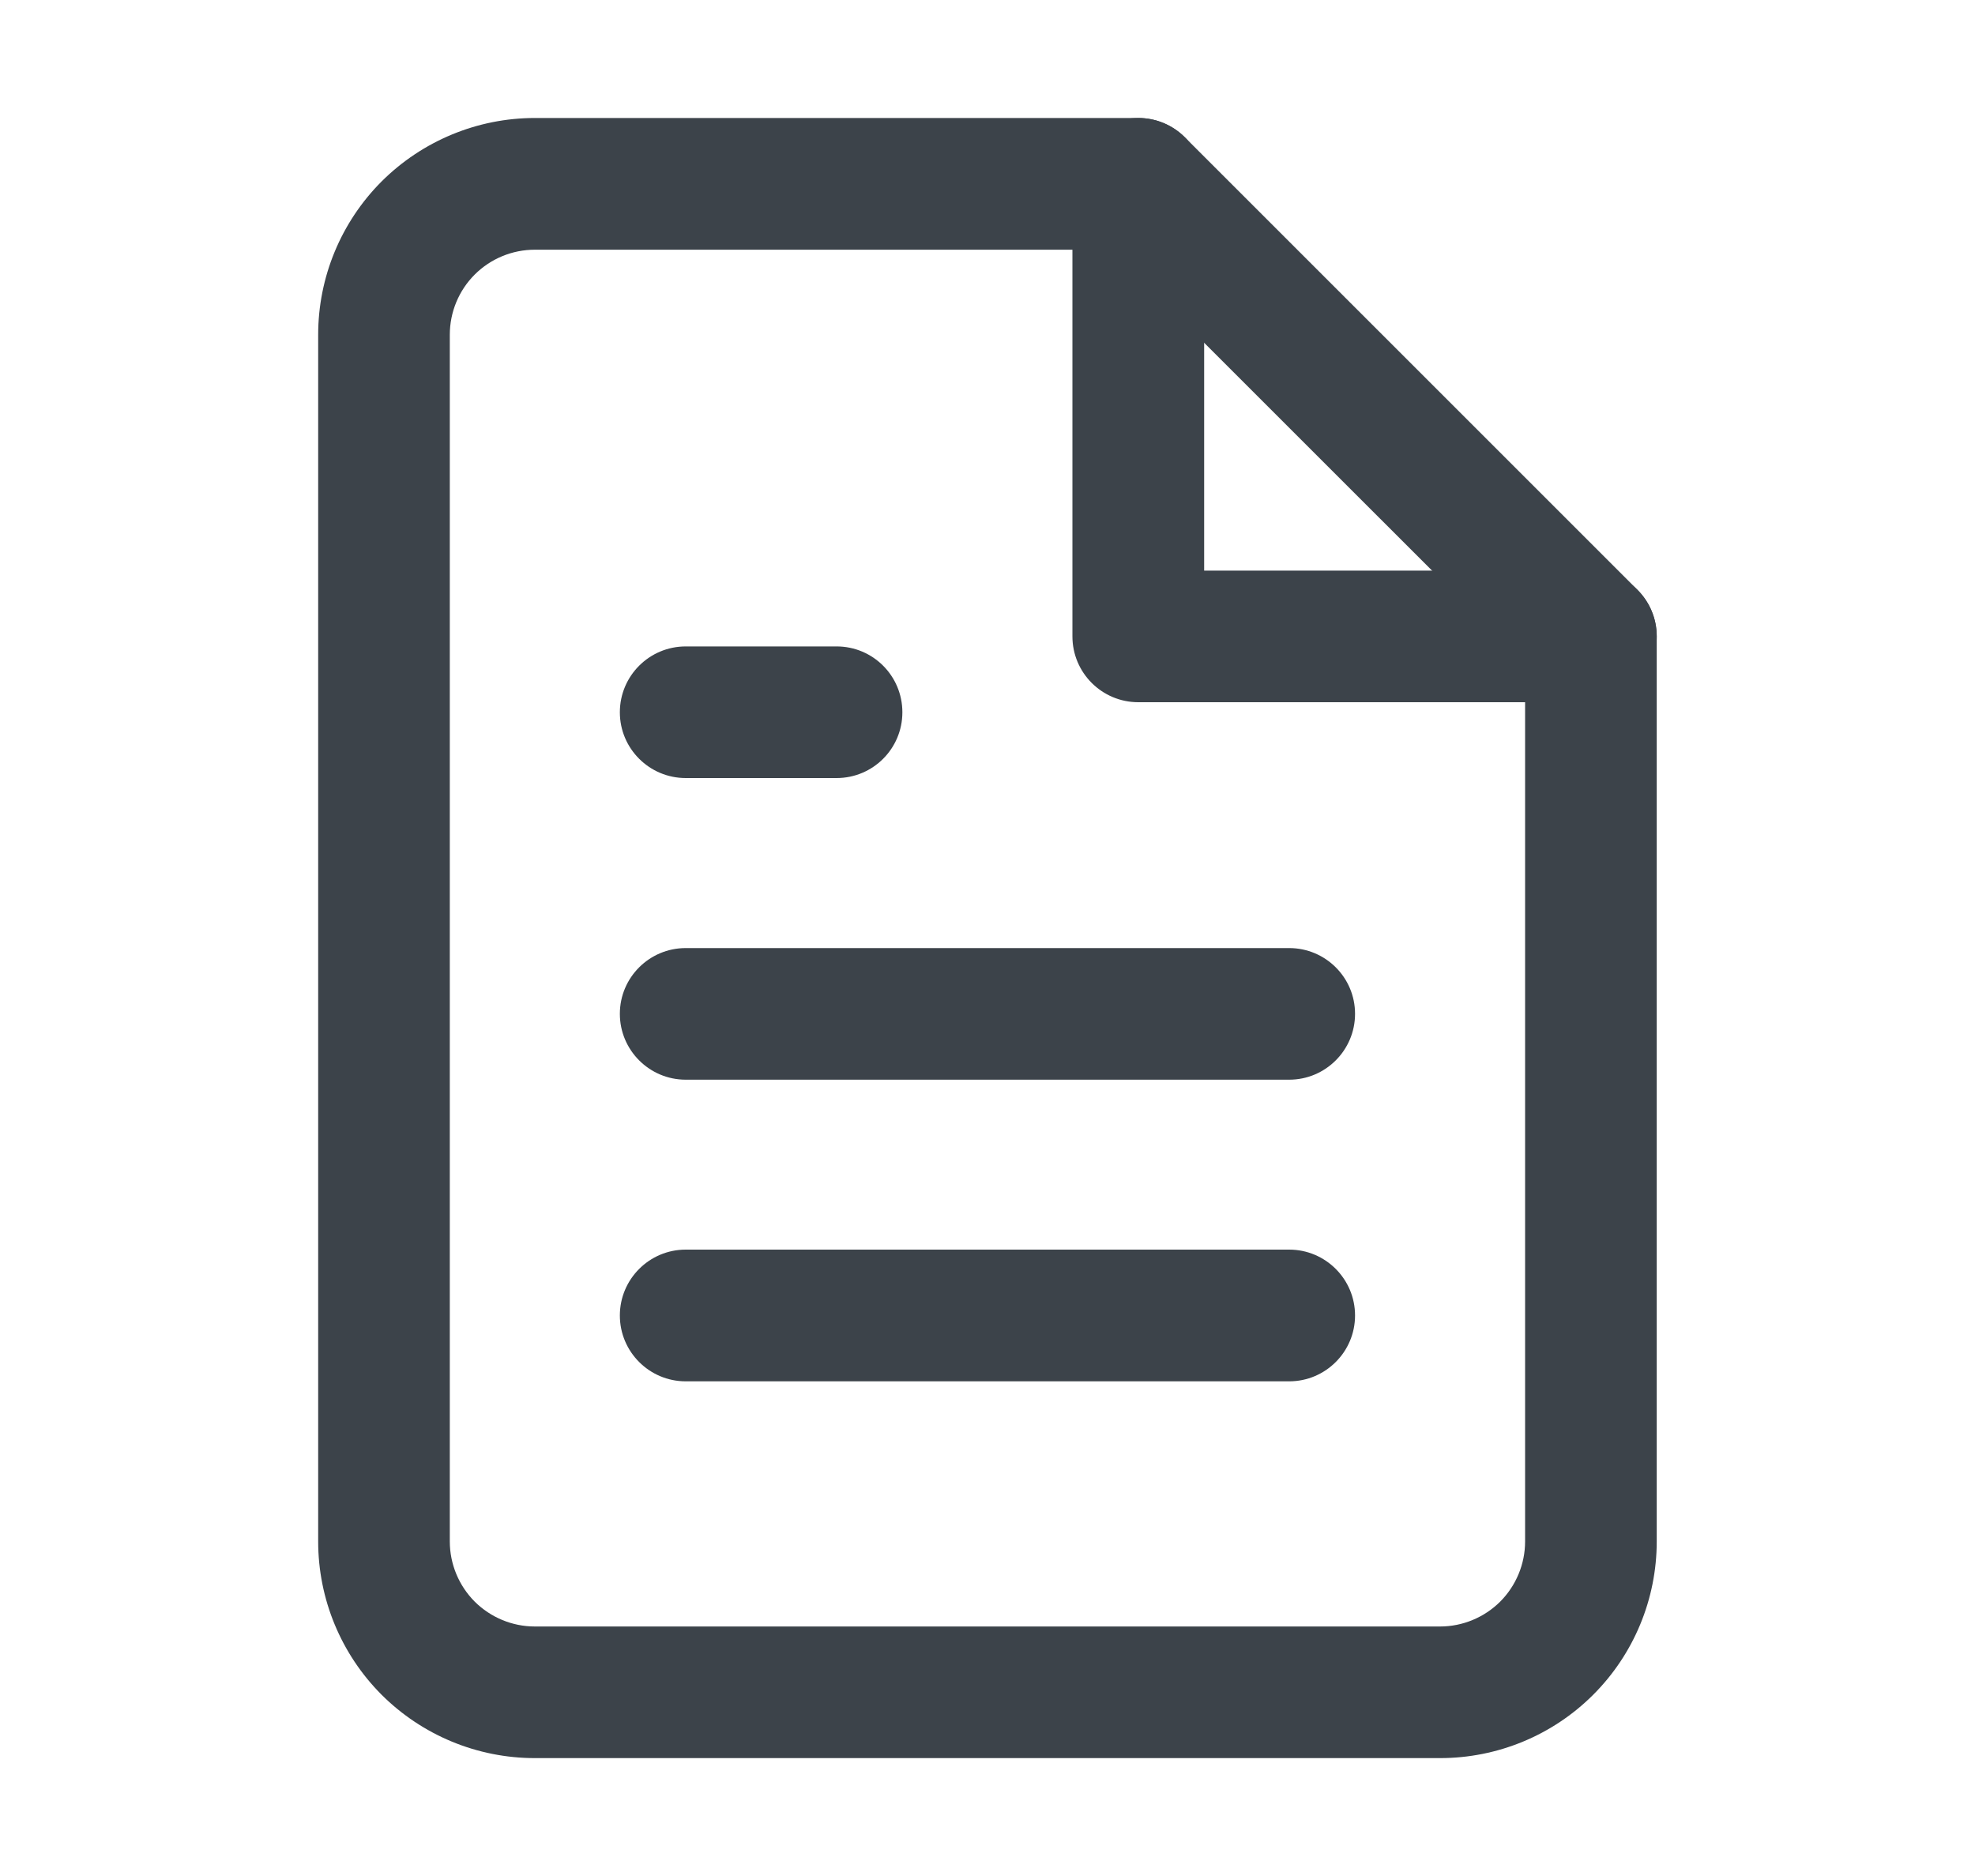
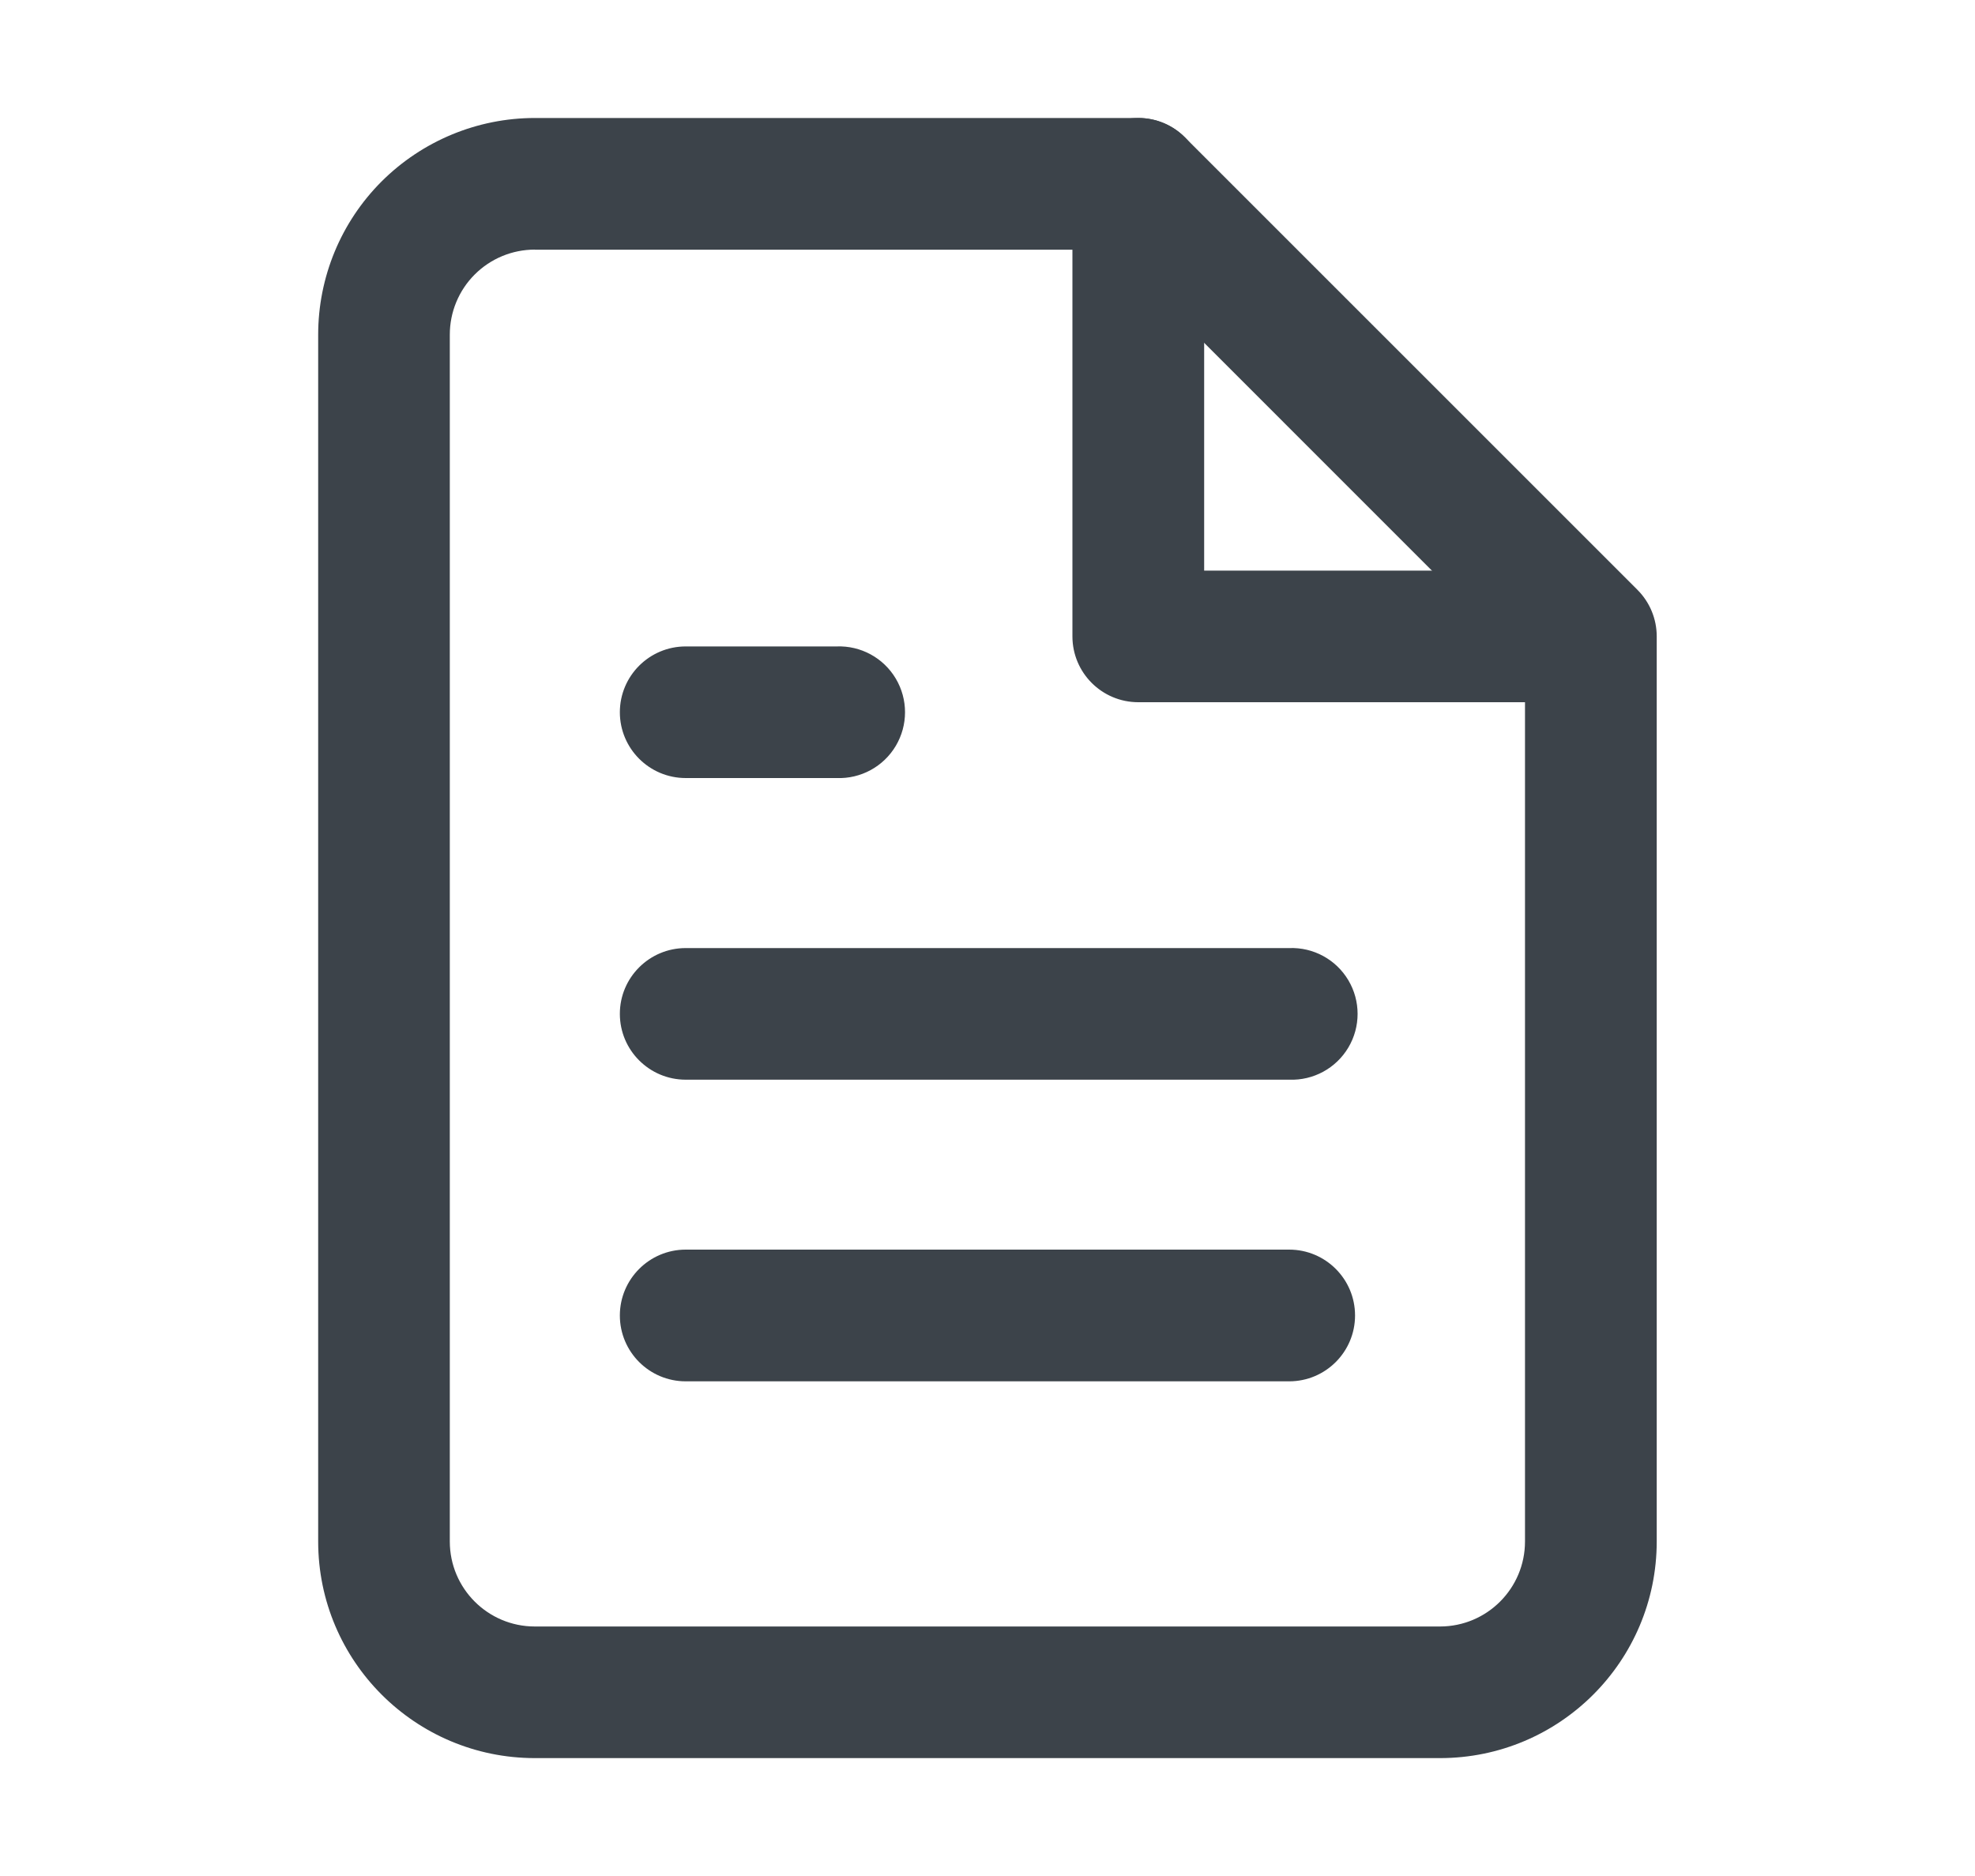
- <svg xmlns="http://www.w3.org/2000/svg" width="20" height="19" viewBox="0 0 20 19" fill="none">
-   <g id="file-text 1">
-     <path id="Vector (Stroke)" fill-rule="evenodd" clip-rule="evenodd" d="M3.864 1.838C4.276 1.427 4.834 1.195 5.416 1.195H11.527C11.704 1.195 11.874 1.266 11.999 1.391L16.582 5.974C16.707 6.099 16.777 6.269 16.777 6.445V15.612C16.777 16.194 16.546 16.752 16.134 17.164C15.723 17.575 15.165 17.806 14.583 17.806H5.416C4.834 17.806 4.276 17.575 3.864 17.164C3.453 16.752 3.222 16.194 3.222 15.612V3.39C3.222 2.808 3.453 2.25 3.864 1.838ZM5.416 2.529C5.188 2.529 4.969 2.619 4.807 2.781C4.646 2.942 4.555 3.161 4.555 3.39V15.612C4.555 15.84 4.646 16.059 4.807 16.221C4.969 16.382 5.188 16.473 5.416 16.473H14.583C14.811 16.473 15.03 16.382 15.192 16.221C15.353 16.059 15.444 15.84 15.444 15.612V6.721L11.251 2.529H5.416Z" fill="#3C434A" />
-     <path id="Vector (Stroke)_2" fill-rule="evenodd" clip-rule="evenodd" d="M11.527 1.195C11.895 1.195 12.194 1.494 12.194 1.862V5.779H16.11C16.479 5.779 16.777 6.077 16.777 6.445C16.777 6.814 16.479 7.112 16.11 7.112H11.527C11.159 7.112 10.86 6.814 10.86 6.445V1.862C10.86 1.494 11.159 1.195 11.527 1.195Z" fill="#3C434A" />
-     <path id="Vector (Stroke)_3" fill-rule="evenodd" clip-rule="evenodd" d="M6.277 10.268C6.277 9.9 6.576 9.602 6.944 9.602H13.055C13.423 9.602 13.722 9.9 13.722 10.268C13.722 10.636 13.423 10.935 13.055 10.935H6.944C6.576 10.935 6.277 10.636 6.277 10.268Z" fill="#3C434A" />
-     <path id="Vector (Stroke)_4" fill-rule="evenodd" clip-rule="evenodd" d="M6.277 13.323C6.277 12.955 6.576 12.656 6.944 12.656H13.055C13.423 12.656 13.722 12.955 13.722 13.323C13.722 13.691 13.423 13.99 13.055 13.99H6.944C6.576 13.99 6.277 13.691 6.277 13.323Z" fill="#3C434A" />
-     <path id="Vector (Stroke)_5" fill-rule="evenodd" clip-rule="evenodd" d="M6.277 7.214C6.277 6.845 6.576 6.547 6.944 6.547H8.472C8.84 6.547 9.138 6.845 9.138 7.214C9.138 7.582 8.84 7.88 8.472 7.88H6.944C6.576 7.88 6.277 7.582 6.277 7.214Z" fill="#3C434A" />
+ <svg xmlns="http://www.w3.org/2000/svg" fill="none" viewBox="0 0 20 19">
+   <g fill="#3C434A" fill-rule="evenodd" clip-rule="evenodd">
+     <path d="M3.864 1.838c.412-.411.97-.643 1.552-.643h6.111c.177 0 .347.07.472.196l4.583 4.583a.667.667 0 0 1 .195.471v9.167a2.195 2.195 0 0 1-2.194 2.194H5.416a2.195 2.195 0 0 1-2.194-2.194V3.39c0-.582.23-1.14.642-1.552Zm1.552.69a.861.861 0 0 0-.861.862v12.222a.861.861 0 0 0 .861.861h9.167a.861.861 0 0 0 .86-.861v-8.89l-4.192-4.193H5.416Z" />
+     <path d="M11.527 1.195c.368 0 .667.299.667.667v3.917h3.916a.667.667 0 0 1 0 1.333h-4.583a.667.667 0 0 1-.667-.667V1.862c0-.368.299-.667.667-.667ZM6.277 10.268c0-.368.299-.666.667-.666h6.111a.667.667 0 1 1 0 1.333H6.944a.667.667 0 0 1-.667-.667ZM6.277 13.323c0-.368.299-.667.667-.667h6.111a.667.667 0 0 1 0 1.334H6.944a.667.667 0 0 1-.667-.667ZM6.277 7.214c0-.369.299-.667.667-.667h1.528a.667.667 0 1 1 0 1.333H6.944a.667.667 0 0 1-.667-.666Z" />
  </g>
</svg>
